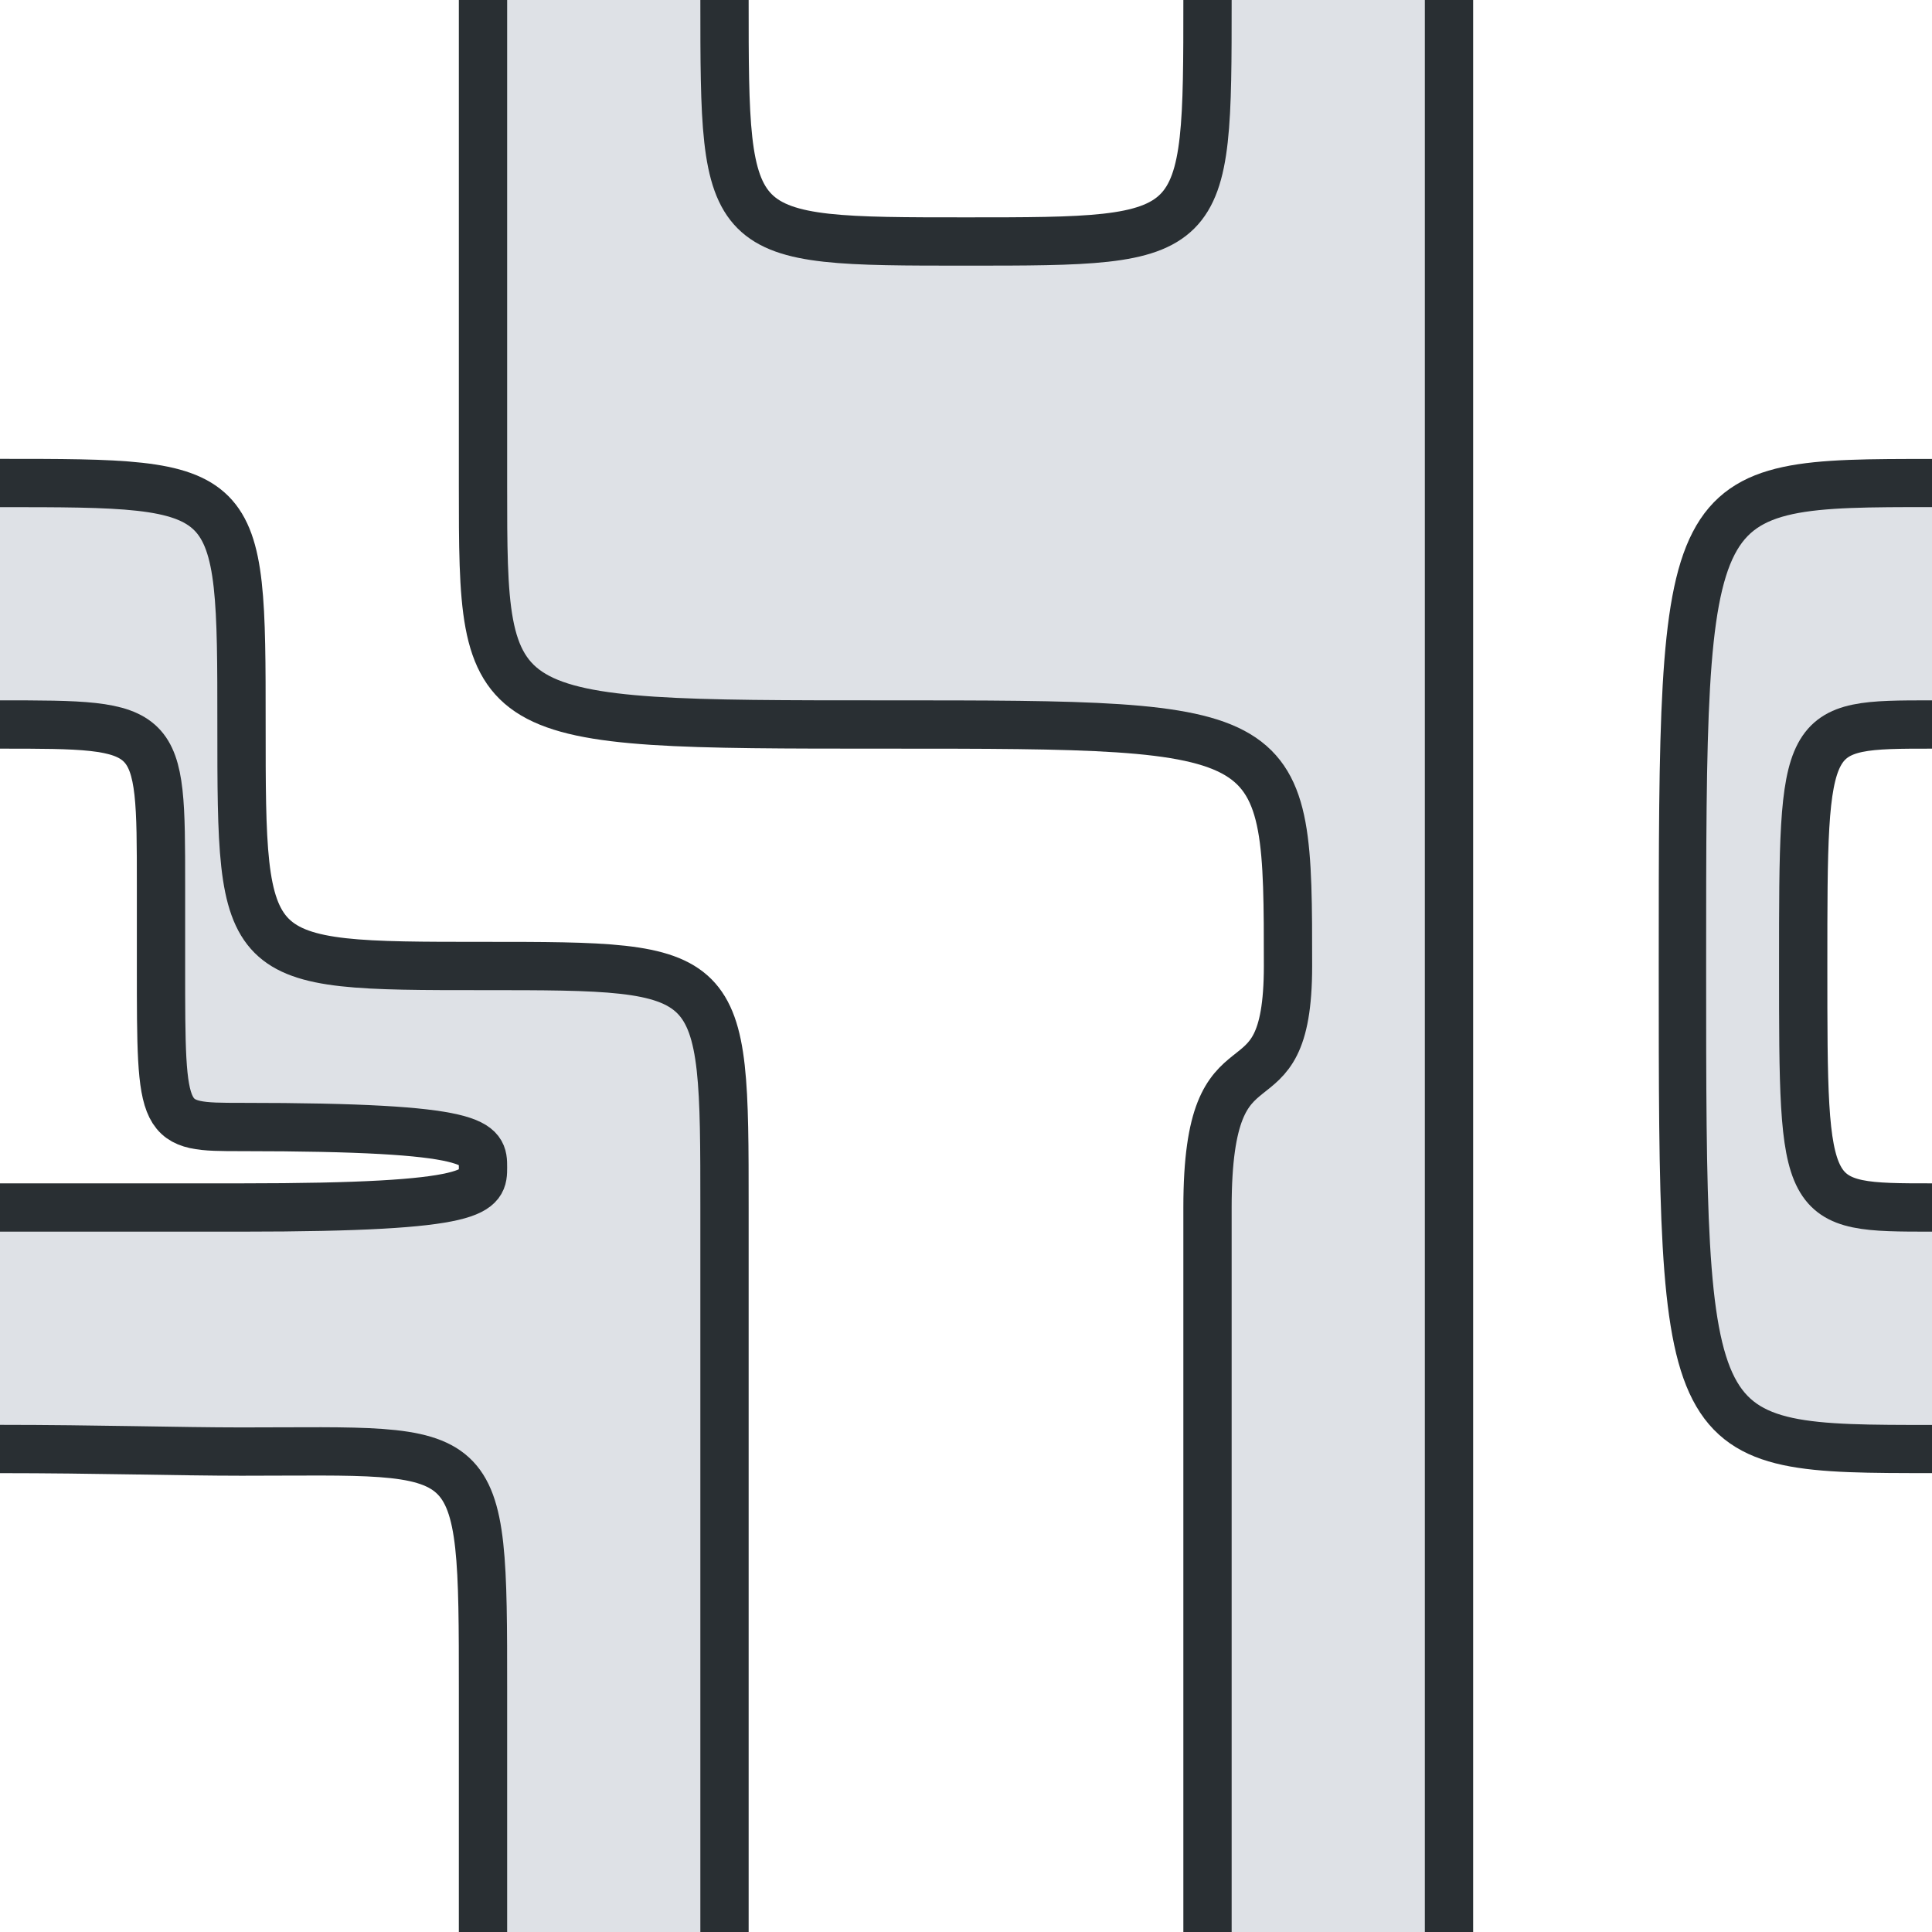
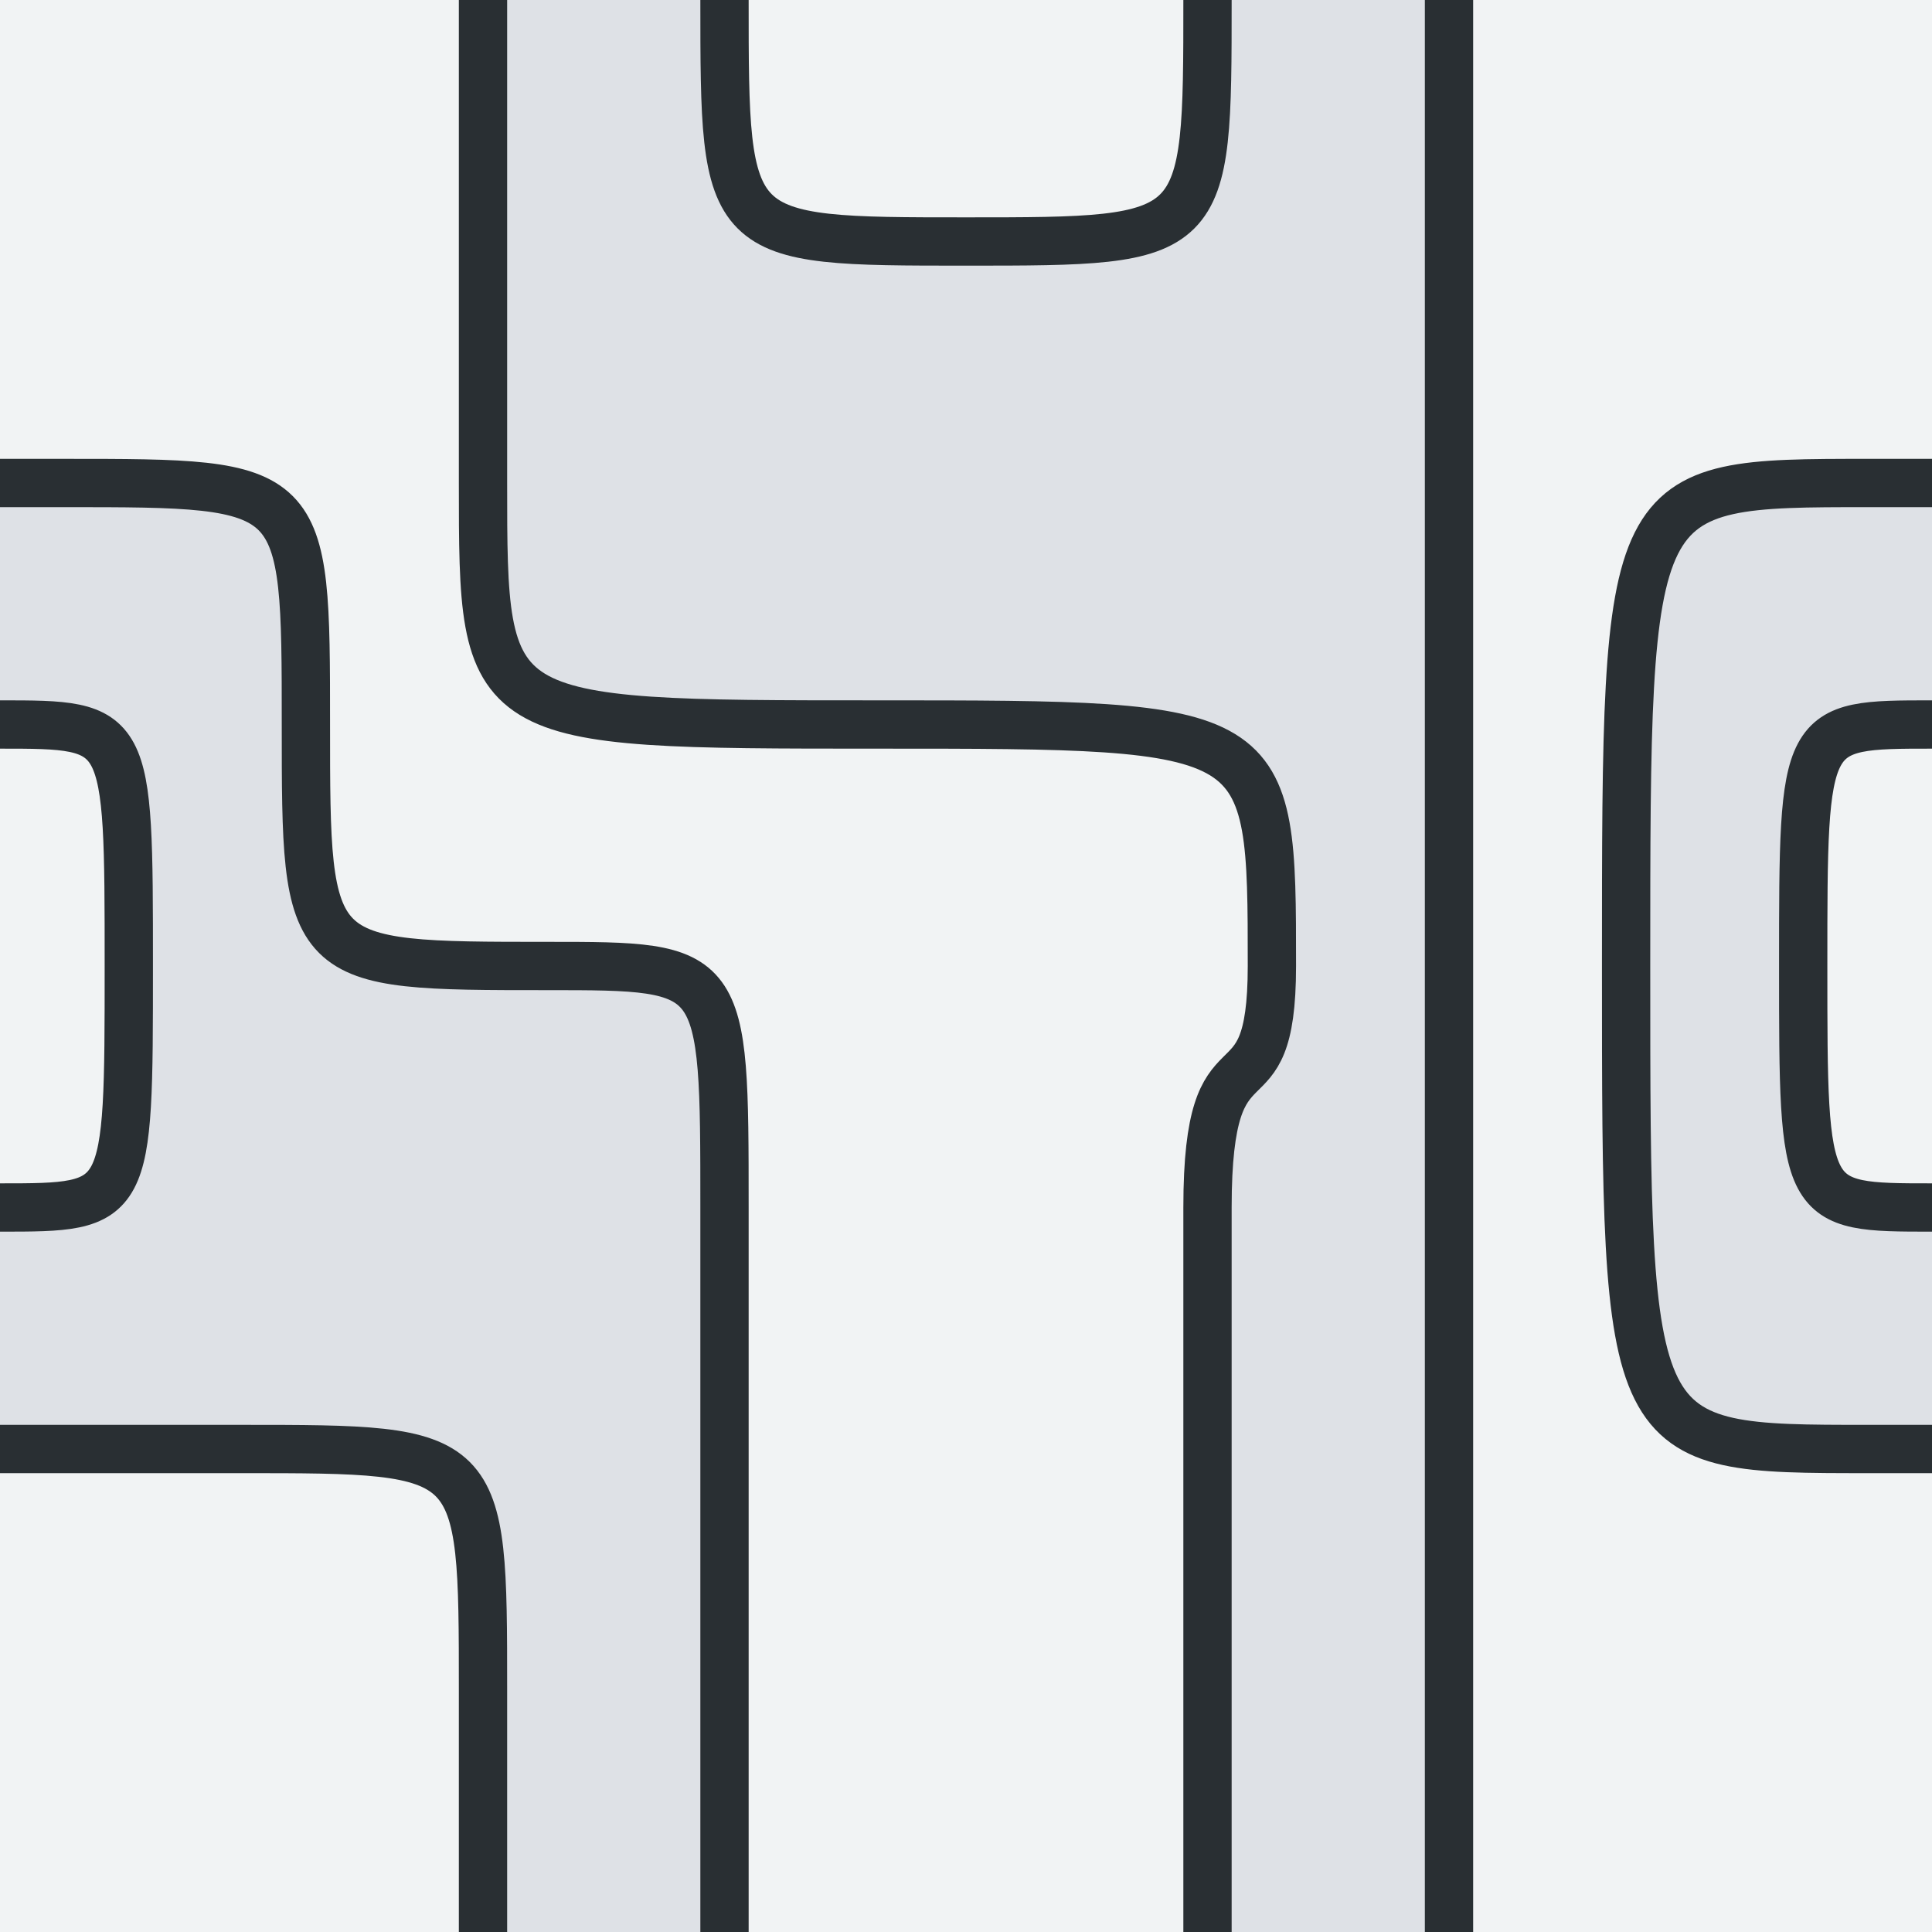
<svg xmlns="http://www.w3.org/2000/svg" width="1200" height="1200">
  <style>
-     .fillColor {
-       fill: #dee1e6;
+     .primary {
+       fill: #DEE1E6;
    }
-     .strokeColor {
+     .secondary {
+       fill: #F1F3F4;
+     }
+     .stroke {
      stroke: #292F33;
      stroke-width: 30;
+       fill:none;
    }
  </style>
-   <g id="group">
-     <path class="fillColor" style="stroke-width:0;" d="M1045 600c0-300 0-300 155-300v150c-80 0-80 0-80 150s0 150 80 150v150c-155 0-155 0-155-300zM900 1200V0H750c0 150 0 150-150 150S450 150 450 0H300v301.6C300 450 300 450 550 450s250 0 250 150c0 100-50 30-50 150v450" />
-     <path class="fillColor" style="stroke-width:0;" d="M0 300c150 0 150 0 150 150s0 150 150 150 150 0 150 150v450l-150 4.9v-155c0-158.3 0-148.3-150-148.3-38.3 0-90.6-1.6-150-1.6V750h150c150 0 150-10 150-25s0-25-150-25c-50 0-50 0-50-100v-50c0-100 0-100-100-100V300z" />
-     <path class="strokeColor" style="fill:none;" d="M1201.4 900.9c-158 0-158 0-158-301 0-300.8 0-300.8 158-300.8" transform="matrix(.9814 0 0 .99702 21 1.8)" />
-     <path class="strokeColor" style="fill:none;" d="M1200 450c-80 0-80 0-80 150s0 150 80 150M900 1200V0M750 0c0 150 0 150-150 150S450 150 450 0" />
-     <path class="strokeColor" style="fill:none;" d="M300 0v301.6C300 450 300 450 550 450s250 0 250 150c0 100-50 30-50 150v450" />
-     <path class="strokeColor" style="fill:none;" d="M0 300c150 0 150 0 150 150s0 150 150 150 150 0 150 150v450" />
-     <path class="strokeColor" style="fill:none;" d="M300 1200v-150c0-158.4 0-148.4-150-148.4-38.3 0-90.6-1.6-150-1.6M0 750h150c150 0 150-10 150-25s0-25-150-25c-50 0-50 0-50-100v-50c0-100 0-100-100-100" />
-   </g>
+   <path class="primary" d="M 1200,750 C 1120,750 1120,750 1120,600 1120,450 1120,450 1200,450 V 300 H 1160 C 1010,300 1010,300.008 1010,600 1010,900 1010,900 1160,900 H 1200 Z M 900,1200 V 0 H 750 C 750,150 750,150 600,150 450,150 450,150 450,0 H 300 V 300 C 300,450 300,450 545,450 790,450 790,450 790,600 790,700 750,630 750,750 V 1200 Z M 300,1200 V 1050 C 300,900 300,900 150,900 H 0 V 750 C 80,750 80,750 80,600 80,450 80,450 0,450 V 300 H 40 C 190,300 190,300 190,450 190,600 190,600 340,600 450,600 450,600 450,750 V 1200 Z" />
+   <path class="secondary" d="M 1200,450 C 1120,450 1120,450 1120,600 1120,750 1120,750 1200,750 Z M 900,1200 V 0 H 1200 V 300 H 1160 C 1010,300 1010,300.008 1010,600 1010,900 1010,900 1160,900 H 1200 V 1200 Z M 750,0 C 750,150 750,150 600,150 450,150 450,150 450,0 Z M 750,1200 V 750 C 750,630 790,700 790,600 790,450 790,450 545,450 300,450 300,450 300,300 V 0 H 0 V 300 H 40 C 190,300 190,300 190,450 190,600 190,600 340,600 450,600 450,600 450,750 V 1200 Z M 300,1200 V 1050 C 300,900 300,900 150,900 H 0 V 1200 Z M 0,450 C 80,450 80,450 80,600 80,750 80,750 0,750 Z" />
+   <path class="stroke" d="M 0,450 C 80,450 80,450 80,600 80,750 80,750 0,750 M 300,1200 V 1050 C 300,900 300,900 150,900 H 0 M 0,300 H 40 C 190,300 190,300 190,450 190,600 190,600 340,600 450,600 450,600 450,750 V 1200 M 300,0 V 300 C 300,450 300,450 545,450 790,450 790,450 790,600 790,700 750,630 750,750 V 1200 M 900,1200 V 0 M 750,0 C 750,150 750,150 600,150 450,150 450,150 450,0 M 1200,450 C 1120,450 1120,450 1120,600 1120,750 1120,750 1200,750 M 1200,300 H 1160 C 1010,300 1010,300.008 1010,600 1010,900 1010,900 1160,900 H 1200" />
</svg>
